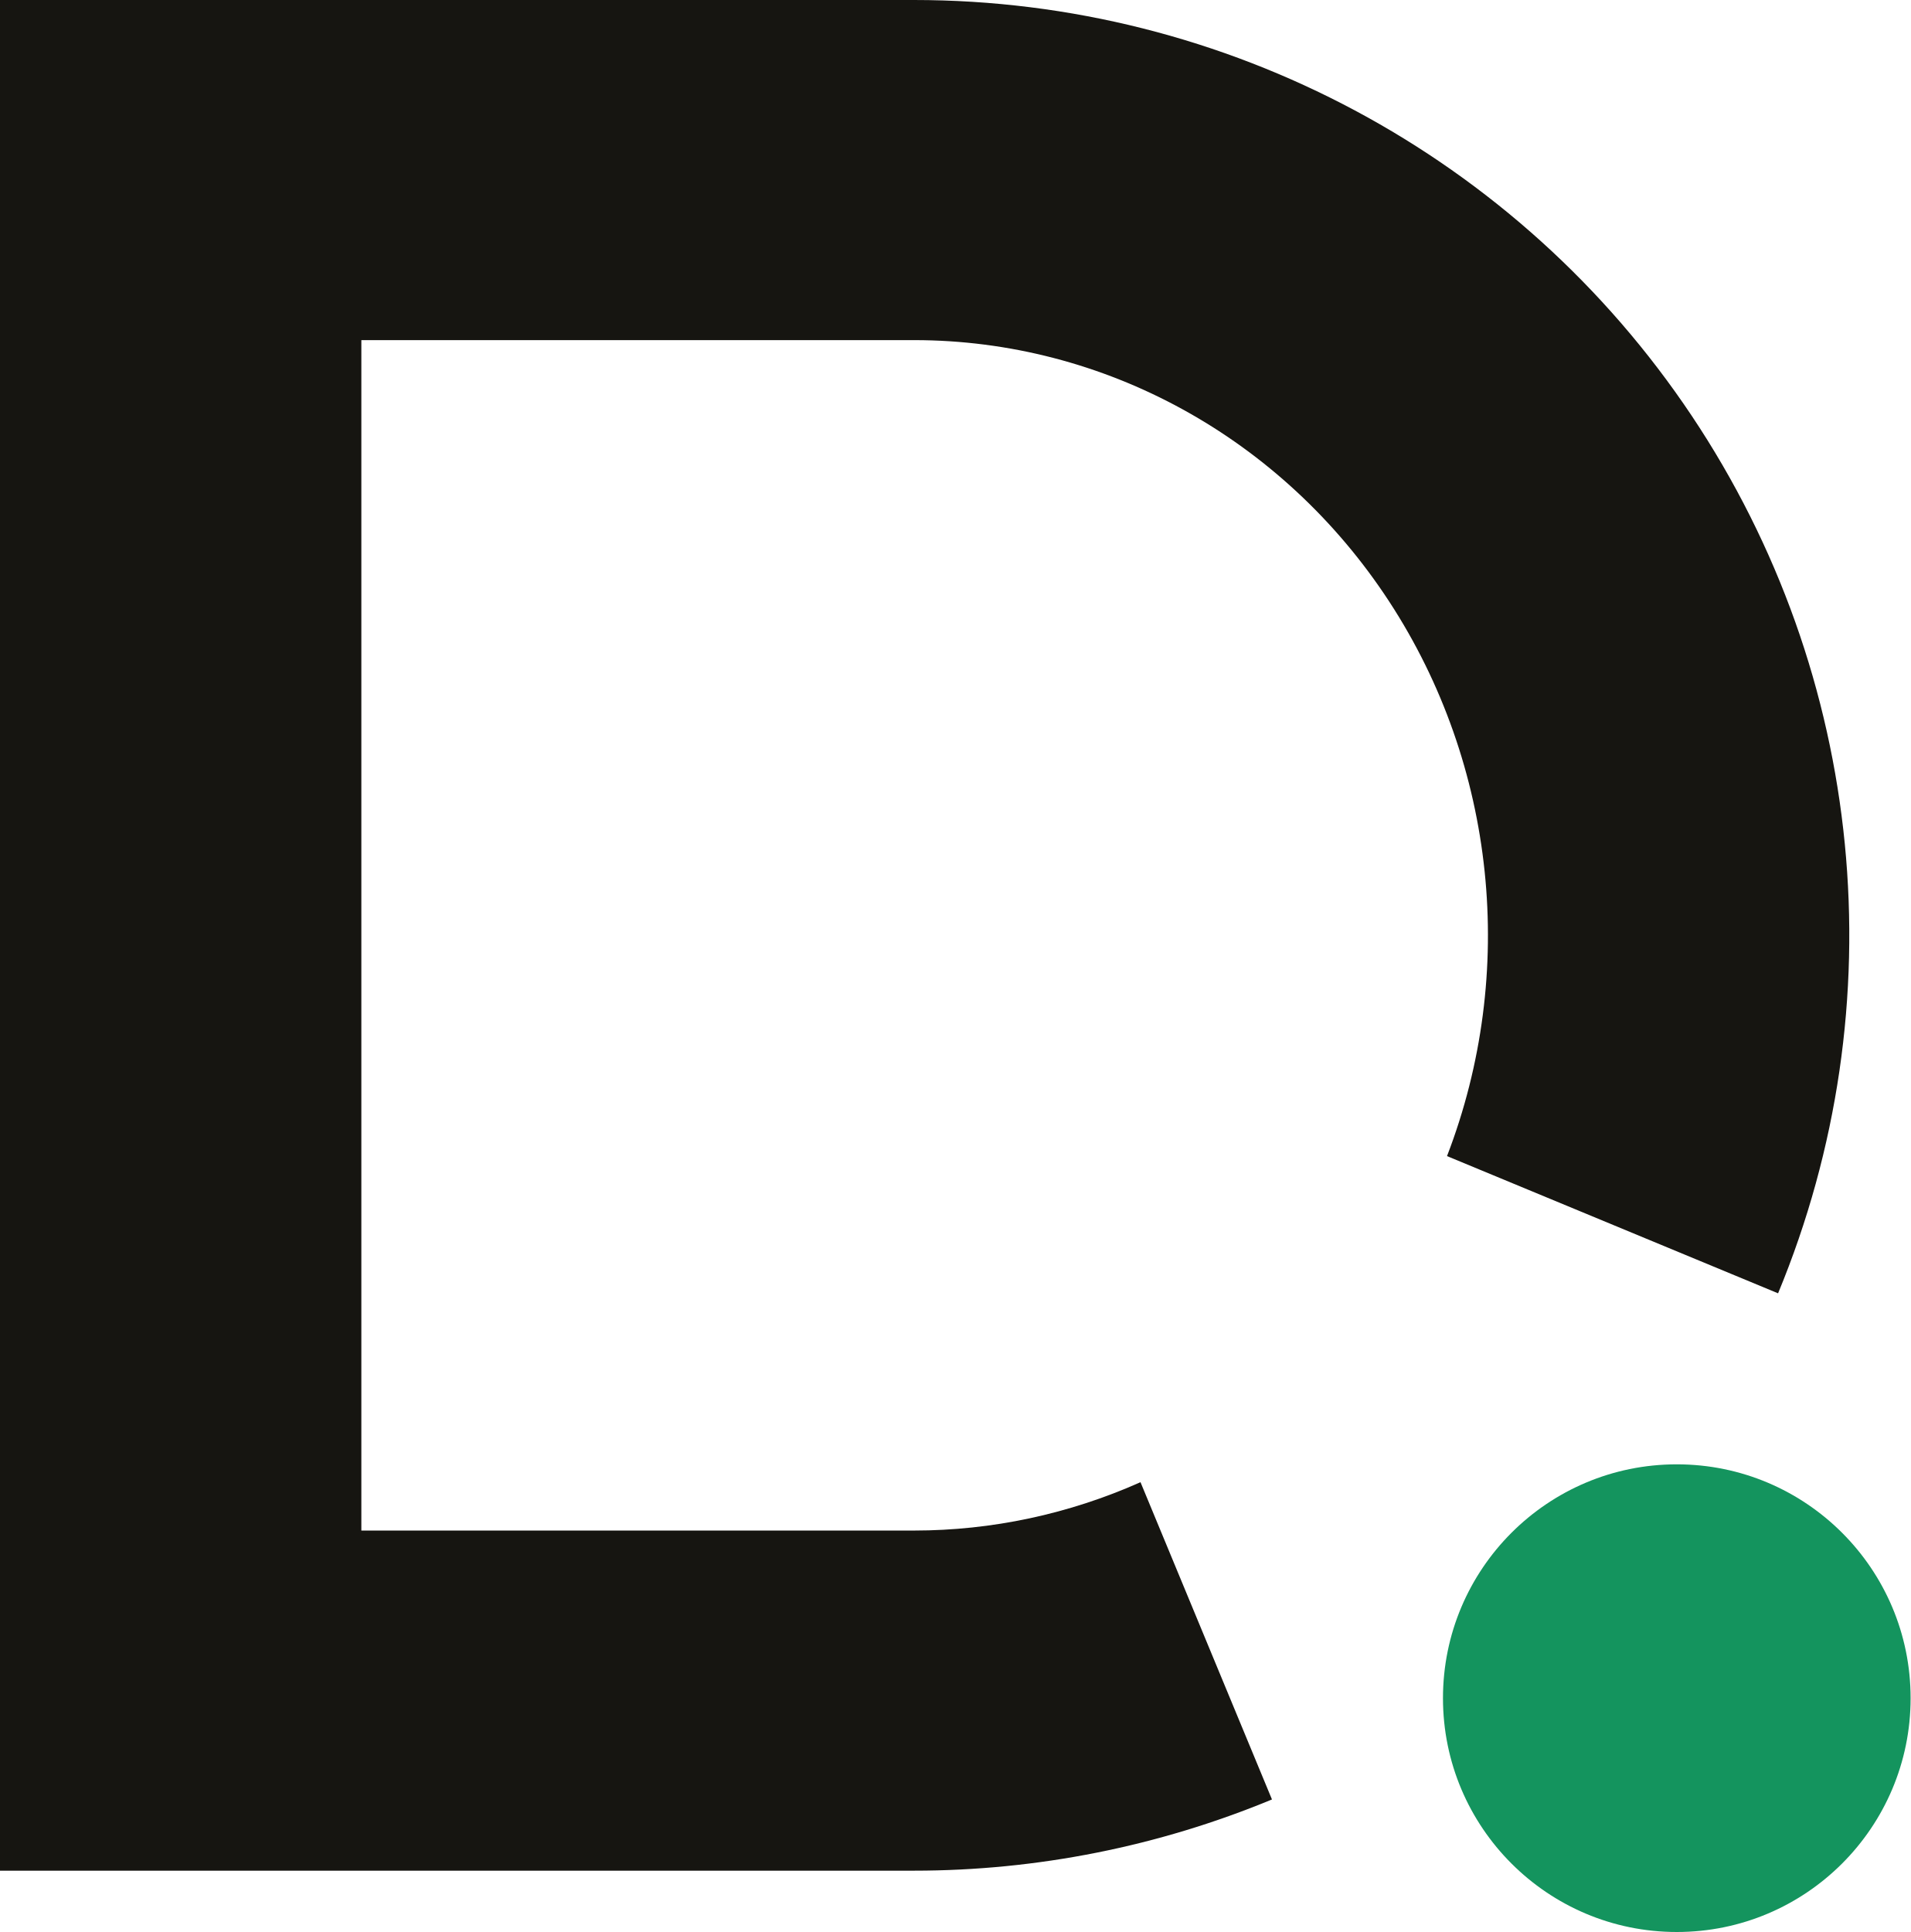
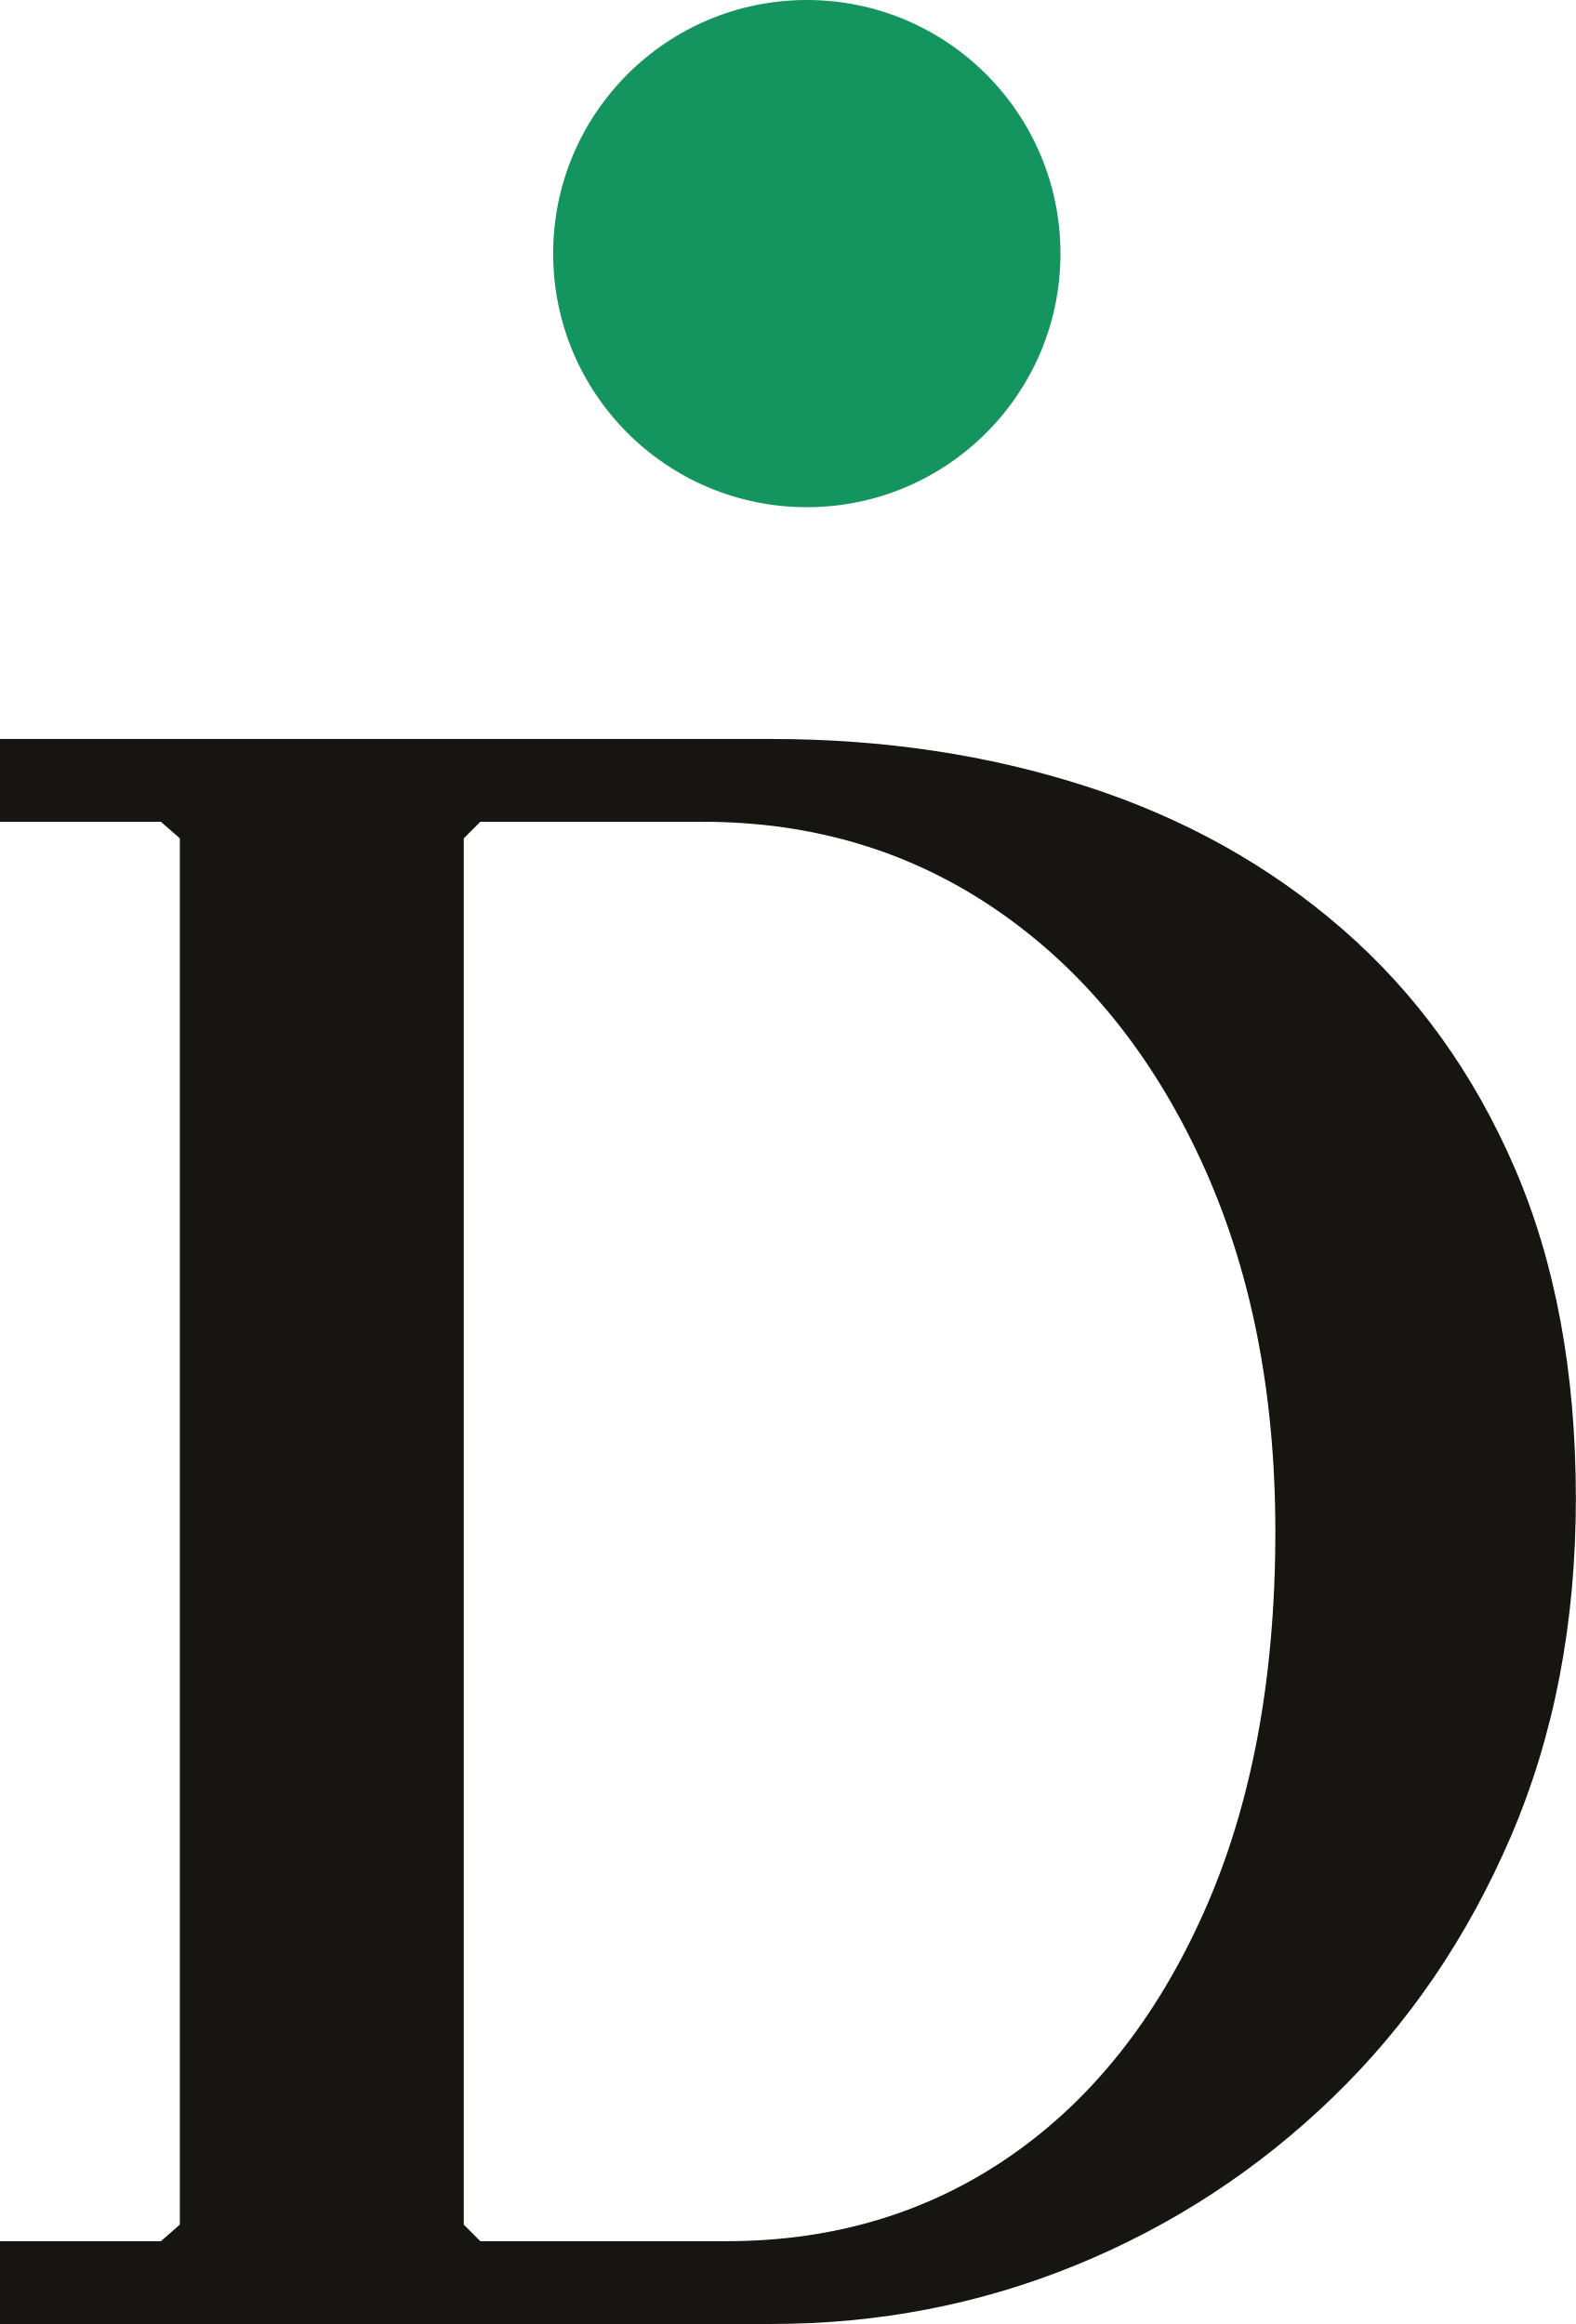
- <svg xmlns="http://www.w3.org/2000/svg" viewBox="0 0 179.77 181.77" width="179.77" height="181.77" role="img" aria-labelledby="t">
-   <g transform="translate(-44.00 -40.00)">
-     <path fill="#161511" d="M44 40H130A88 88 0 0 1 211.30 161.68L180.15 148.77A54 56 0 0 0 130 72H78V184H130A54 56 0 0 0 151.31 179.45L163.68 209.30A88 88 0 0 1 130 216H44Z" />
-     <circle cx="201.77" cy="199.77" r="22" fill="#14945E" />
-   </g>
+ <svg xmlns="http://www.w3.org/2000/svg" viewBox="0 0 174.95 258.06" width="174.95" height="258.06" role="img" aria-labelledby="t">
+   <path fill="#161511" d="M85.636 82.058Q104.287 82.058 120.573 87.312Q136.86 92.566 149.075 103.205Q161.29 113.843 168.119 129.605Q174.949 145.366 174.949 166.381Q174.949 187.133 167.725 203.945Q160.501 220.757 148.024 232.84Q135.546 244.924 119.522 251.491Q103.499 258.058 85.636 258.058H0.0V248.864H17.863L19.964 247.025V93.091L17.863 91.252H0.0V82.058ZM80.645 248.864Q98.507 248.864 112.167 239.407Q125.827 229.951 133.707 212.219Q141.588 194.488 141.588 170.058Q141.588 146.679 133.313 128.816Q125.039 110.954 110.722 101.103Q96.406 91.252 78.018 91.252H53.325L51.487 93.091V247.025L53.325 248.864Z" />
+   <circle cx="89.57" cy="28.16" r="28.16" fill="#14945E" />
</svg>
